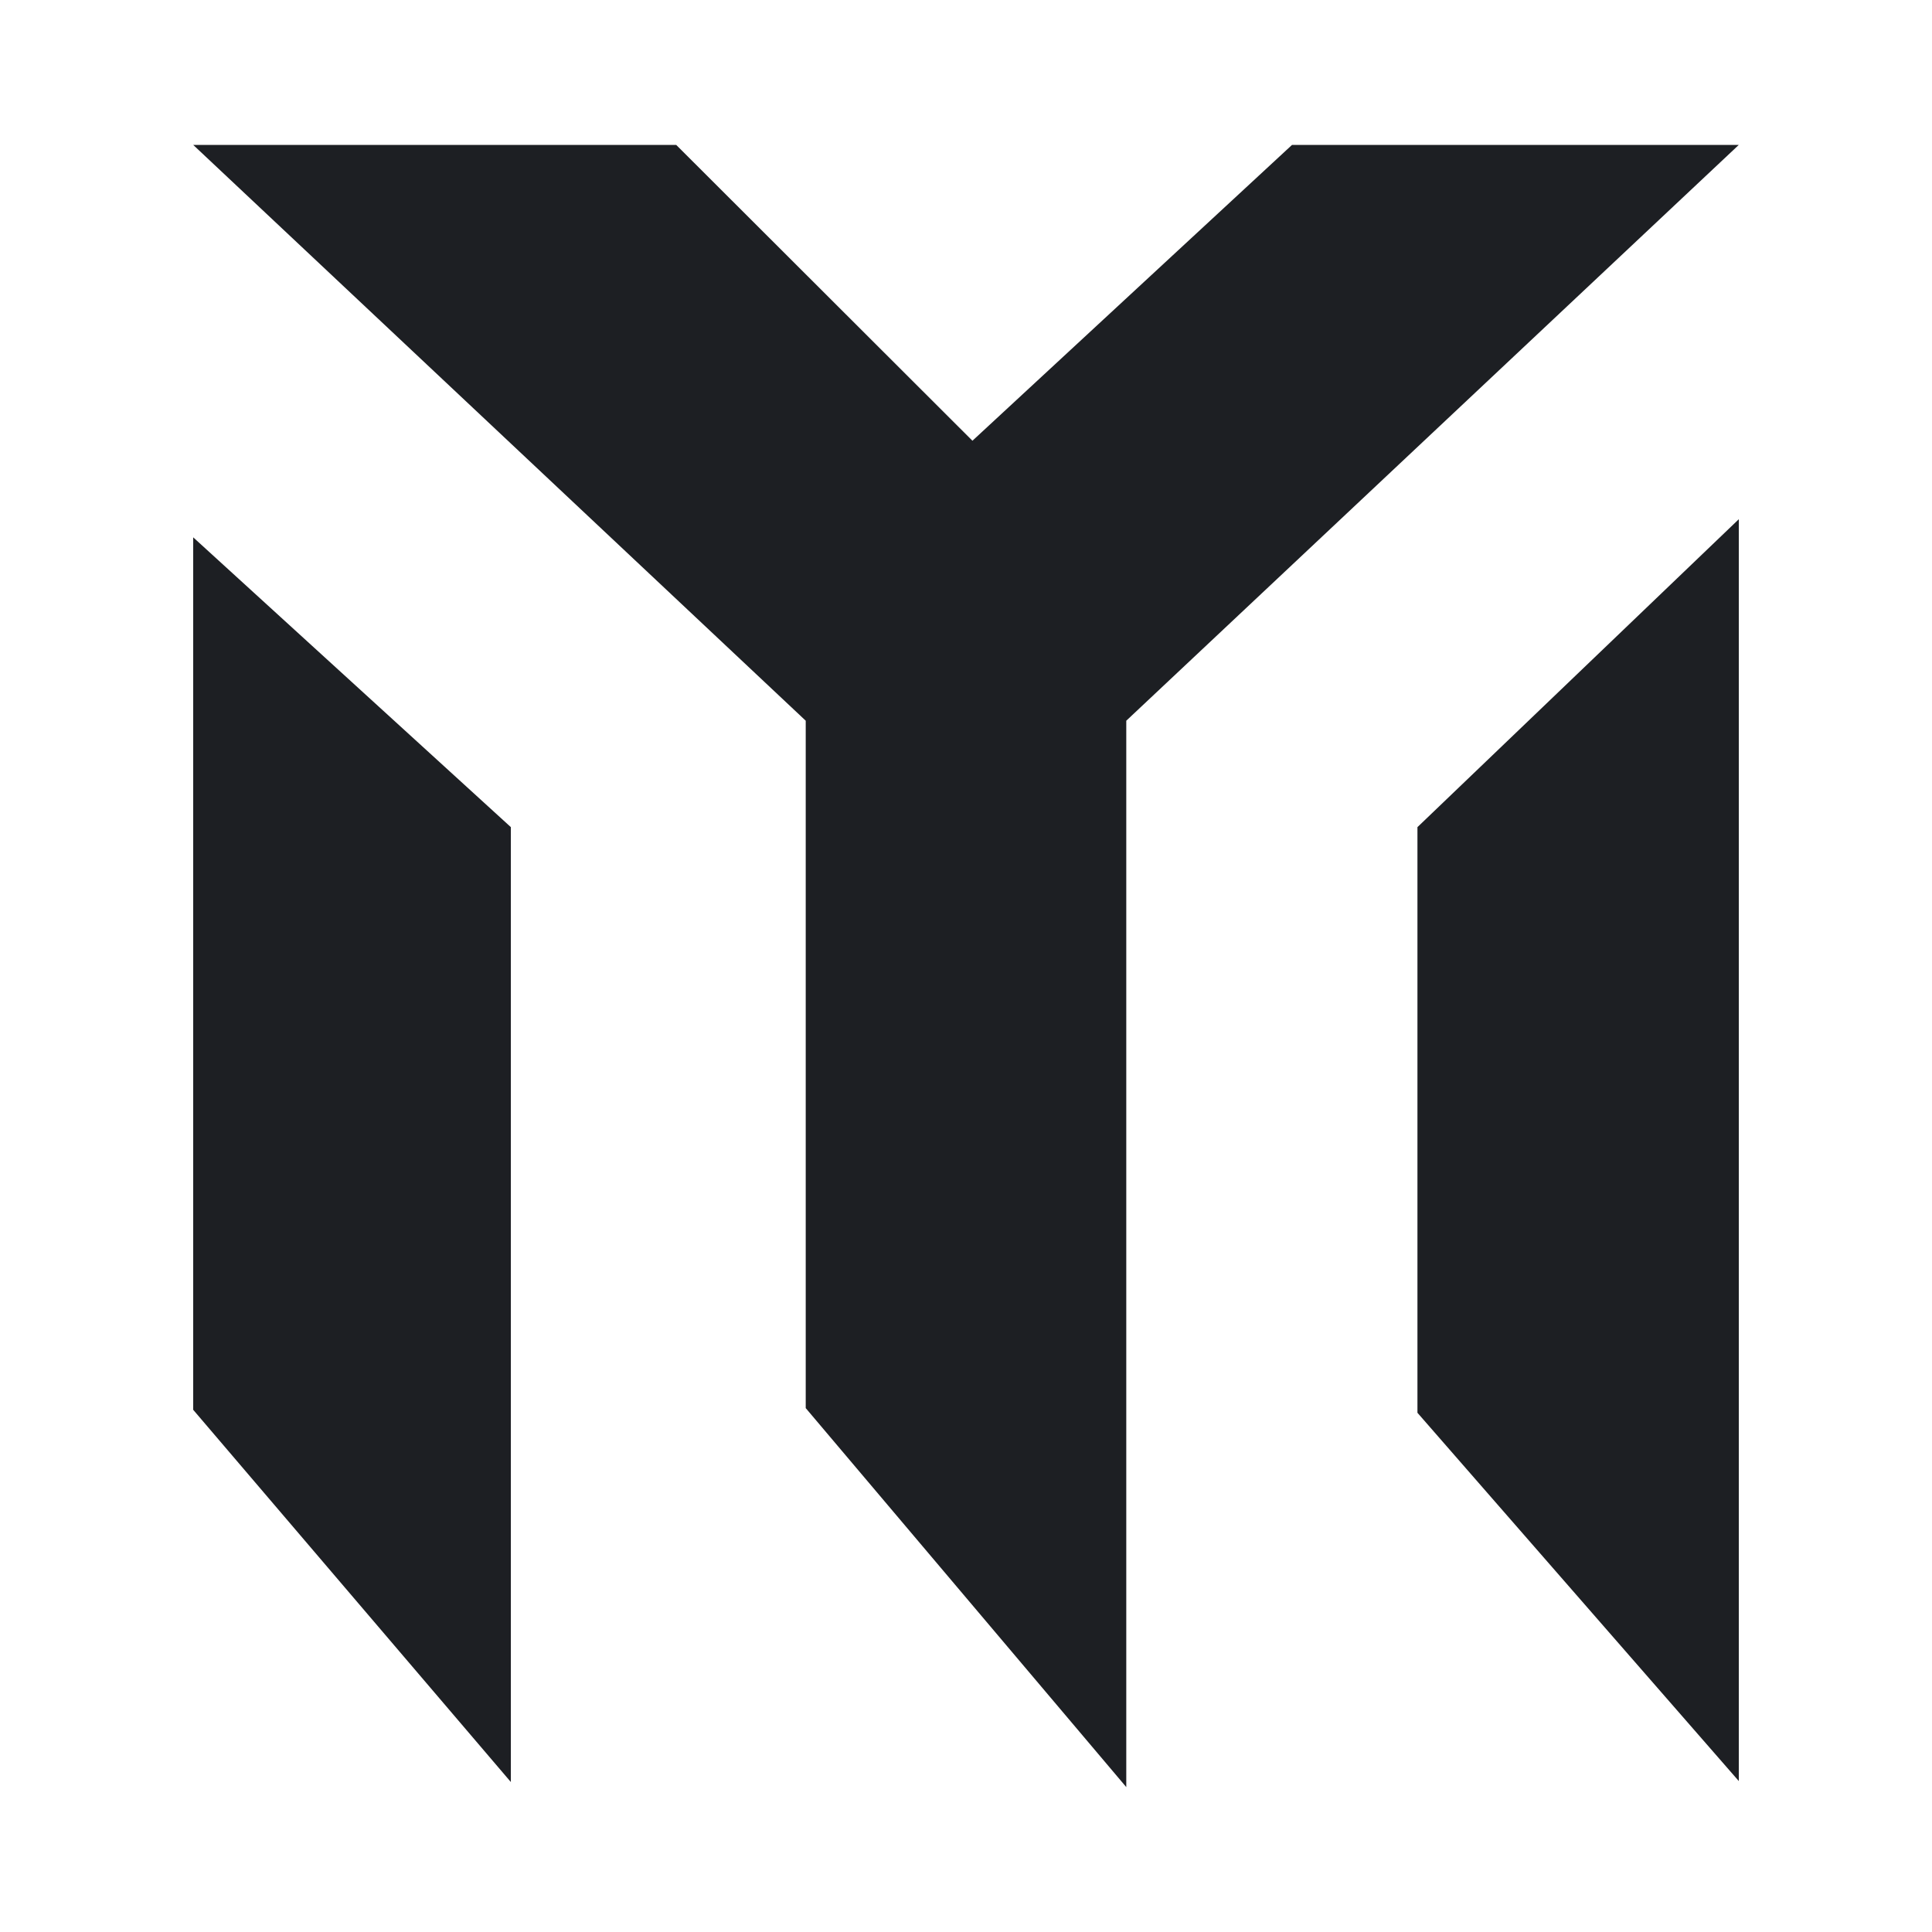
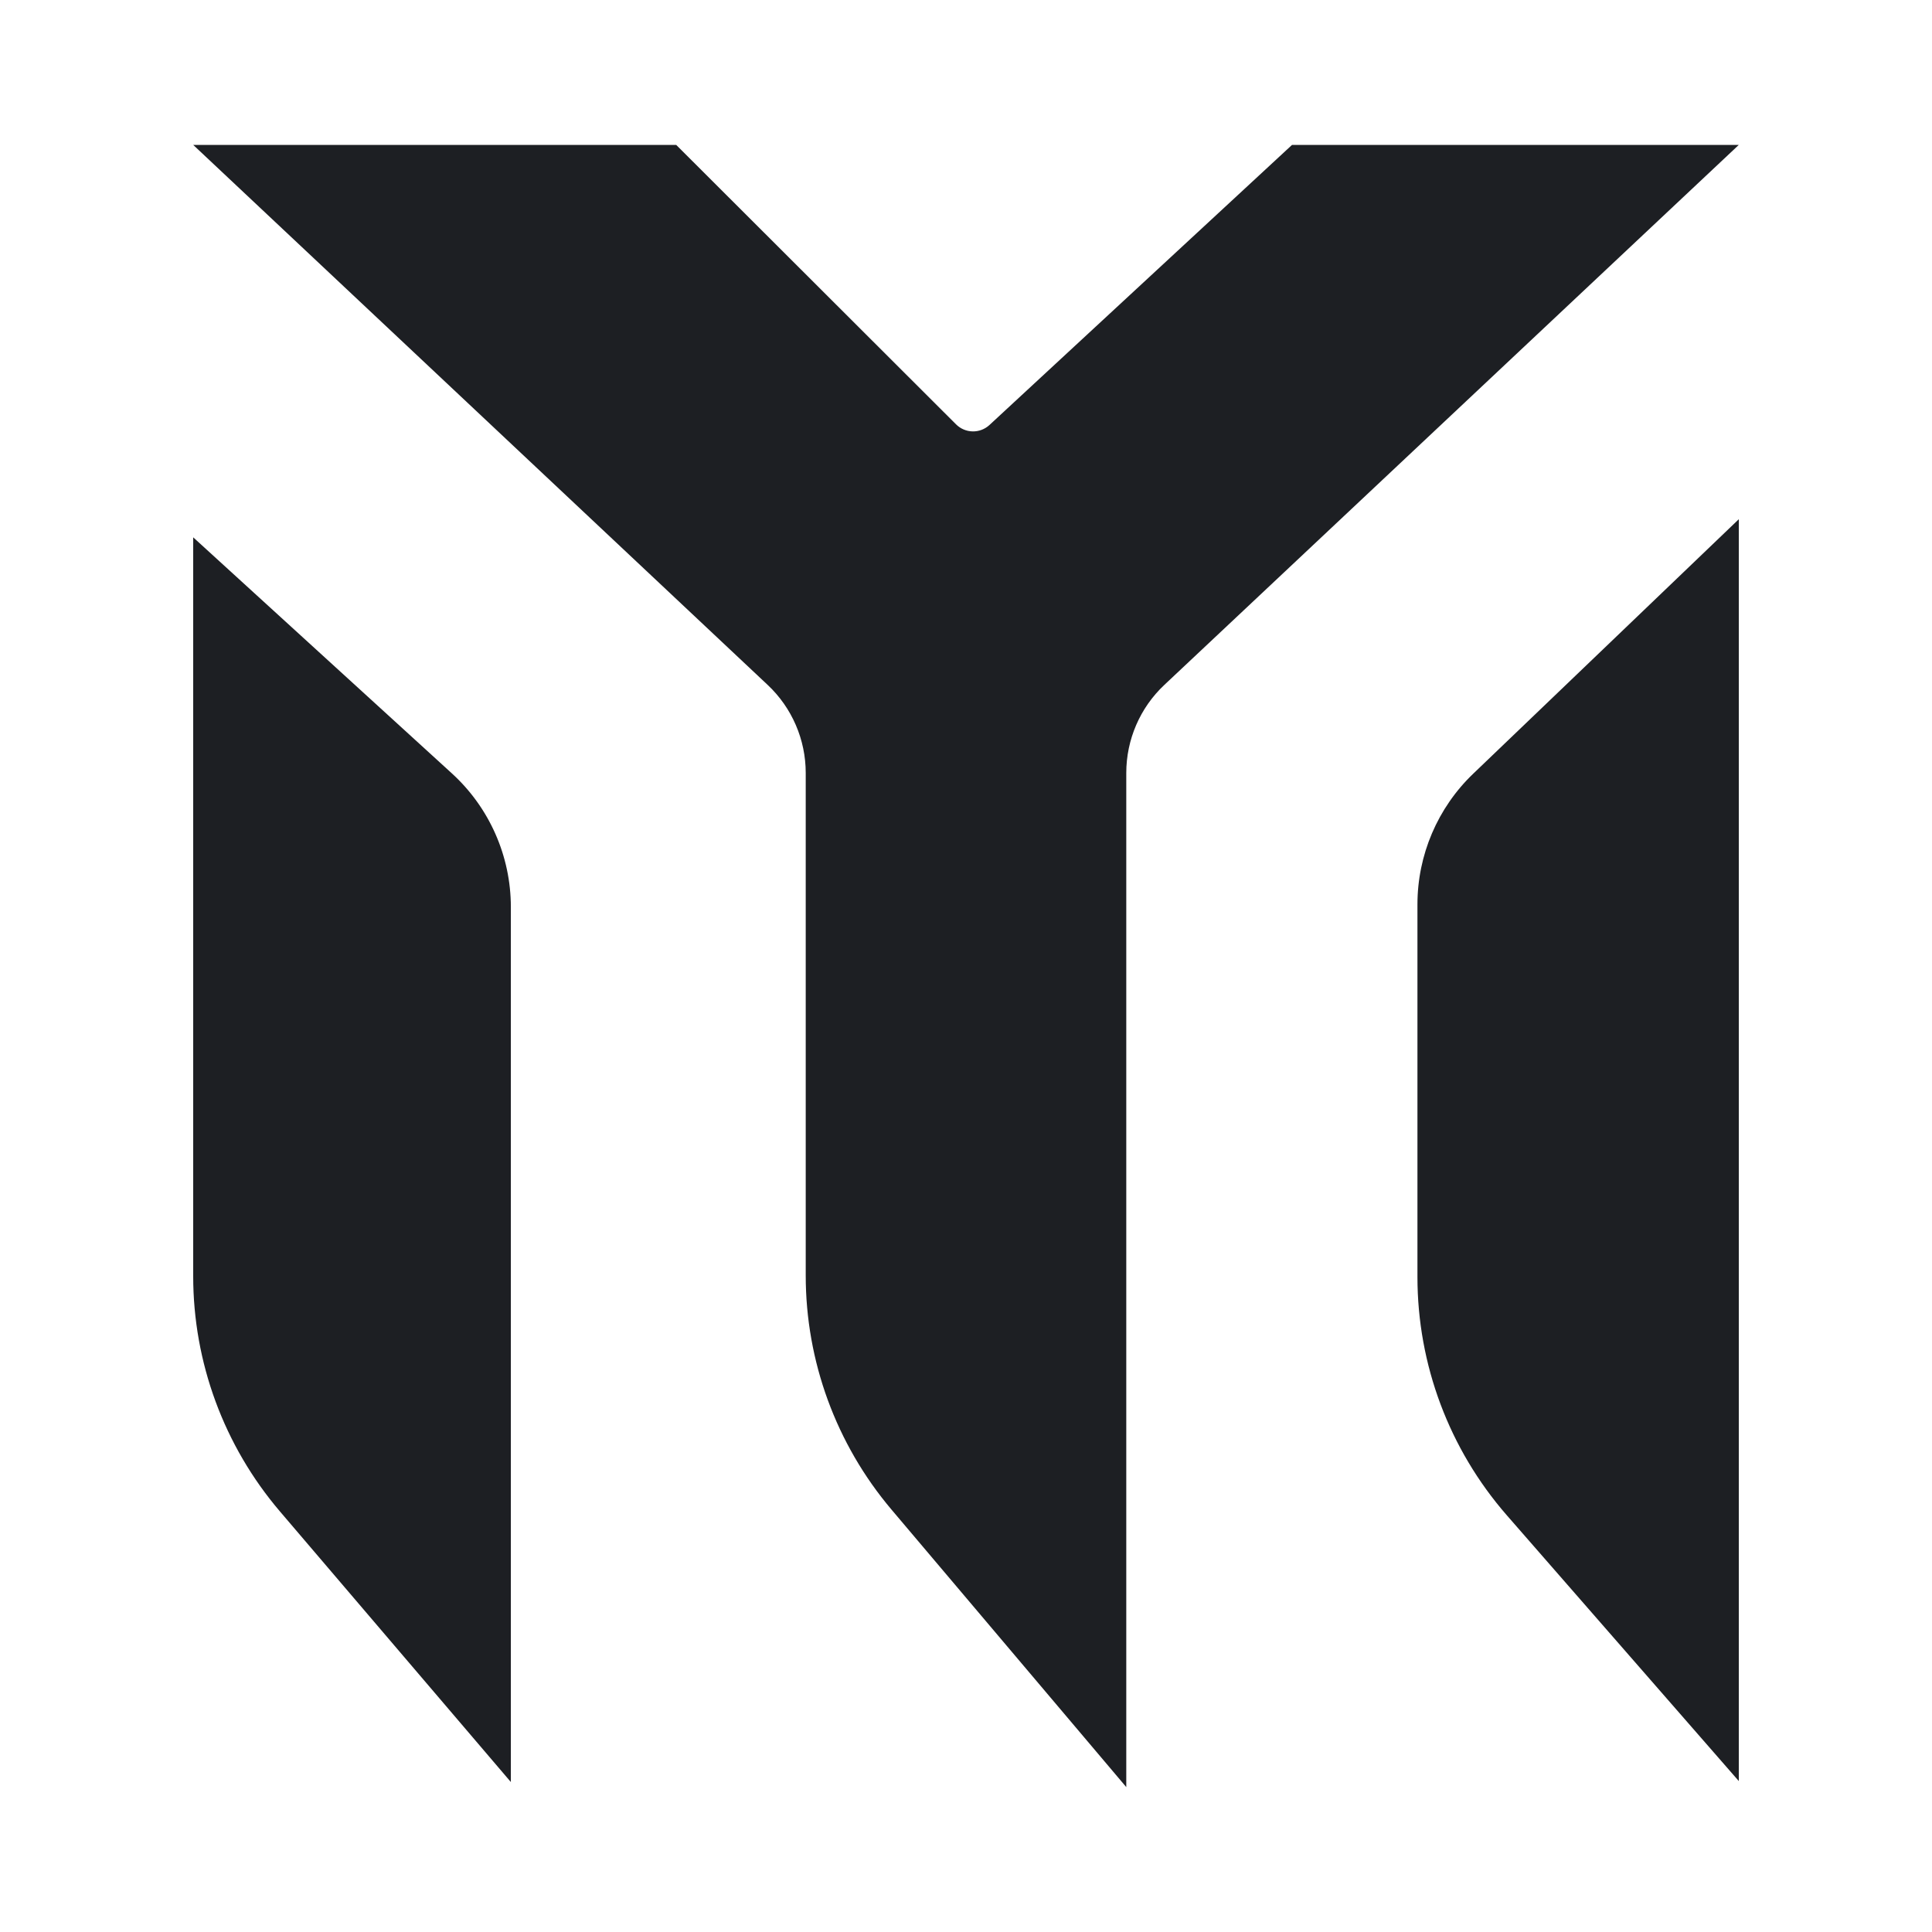
<svg xmlns="http://www.w3.org/2000/svg" width="24" height="24" viewBox="0 0 24 24" fill="none">
-   <path d="M12.08 5.475L16.05 1.8H21.6L13.991 8.953V22.2L10.009 17.492V8.953L2.4 1.8H8.4L12.08 5.475Z" fill="#1D1F23" />
-   <path d="M6.346 10.275V22.137L2.4 17.513V6.675L6.346 10.275Z" fill="#1D1F23" />
-   <path d="M21.6 22.125L17.608 17.55V10.275L21.6 6.45V22.125Z" fill="#1D1F23" />
+   <style>
+ path { fill: #1D1F23; }
+ @media (prefers-color-scheme: dark) {
+ path { fill: #DBDBDC; }
+ }
+ </style>
+   <path d="M11.876 5.271C11.99 5.385 12.173 5.389 12.292 5.279L16.05 1.8H21.6L14.463 8.509C14.162 8.792 13.991 9.188 13.991 9.602V22.2L11.073 18.751C10.386 17.938 10.009 16.909 10.009 15.845V9.602C10.009 9.188 9.838 8.792 9.537 8.509L2.4 1.8H8.4L11.876 5.271Z" />
+   <path d="M5.612 9.606C6.08 10.032 6.346 10.636 6.346 11.268V22.137L3.477 18.775C2.782 17.96 2.4 16.924 2.4 15.854V6.675L5.612 9.606Z" />
+   <path d="M21.6 22.125L18.717 18.822C18.002 18.002 17.608 16.951 17.608 15.863V11.235C17.608 10.622 17.858 10.035 18.301 9.611L21.6 6.45V22.125Z" />
</svg>
